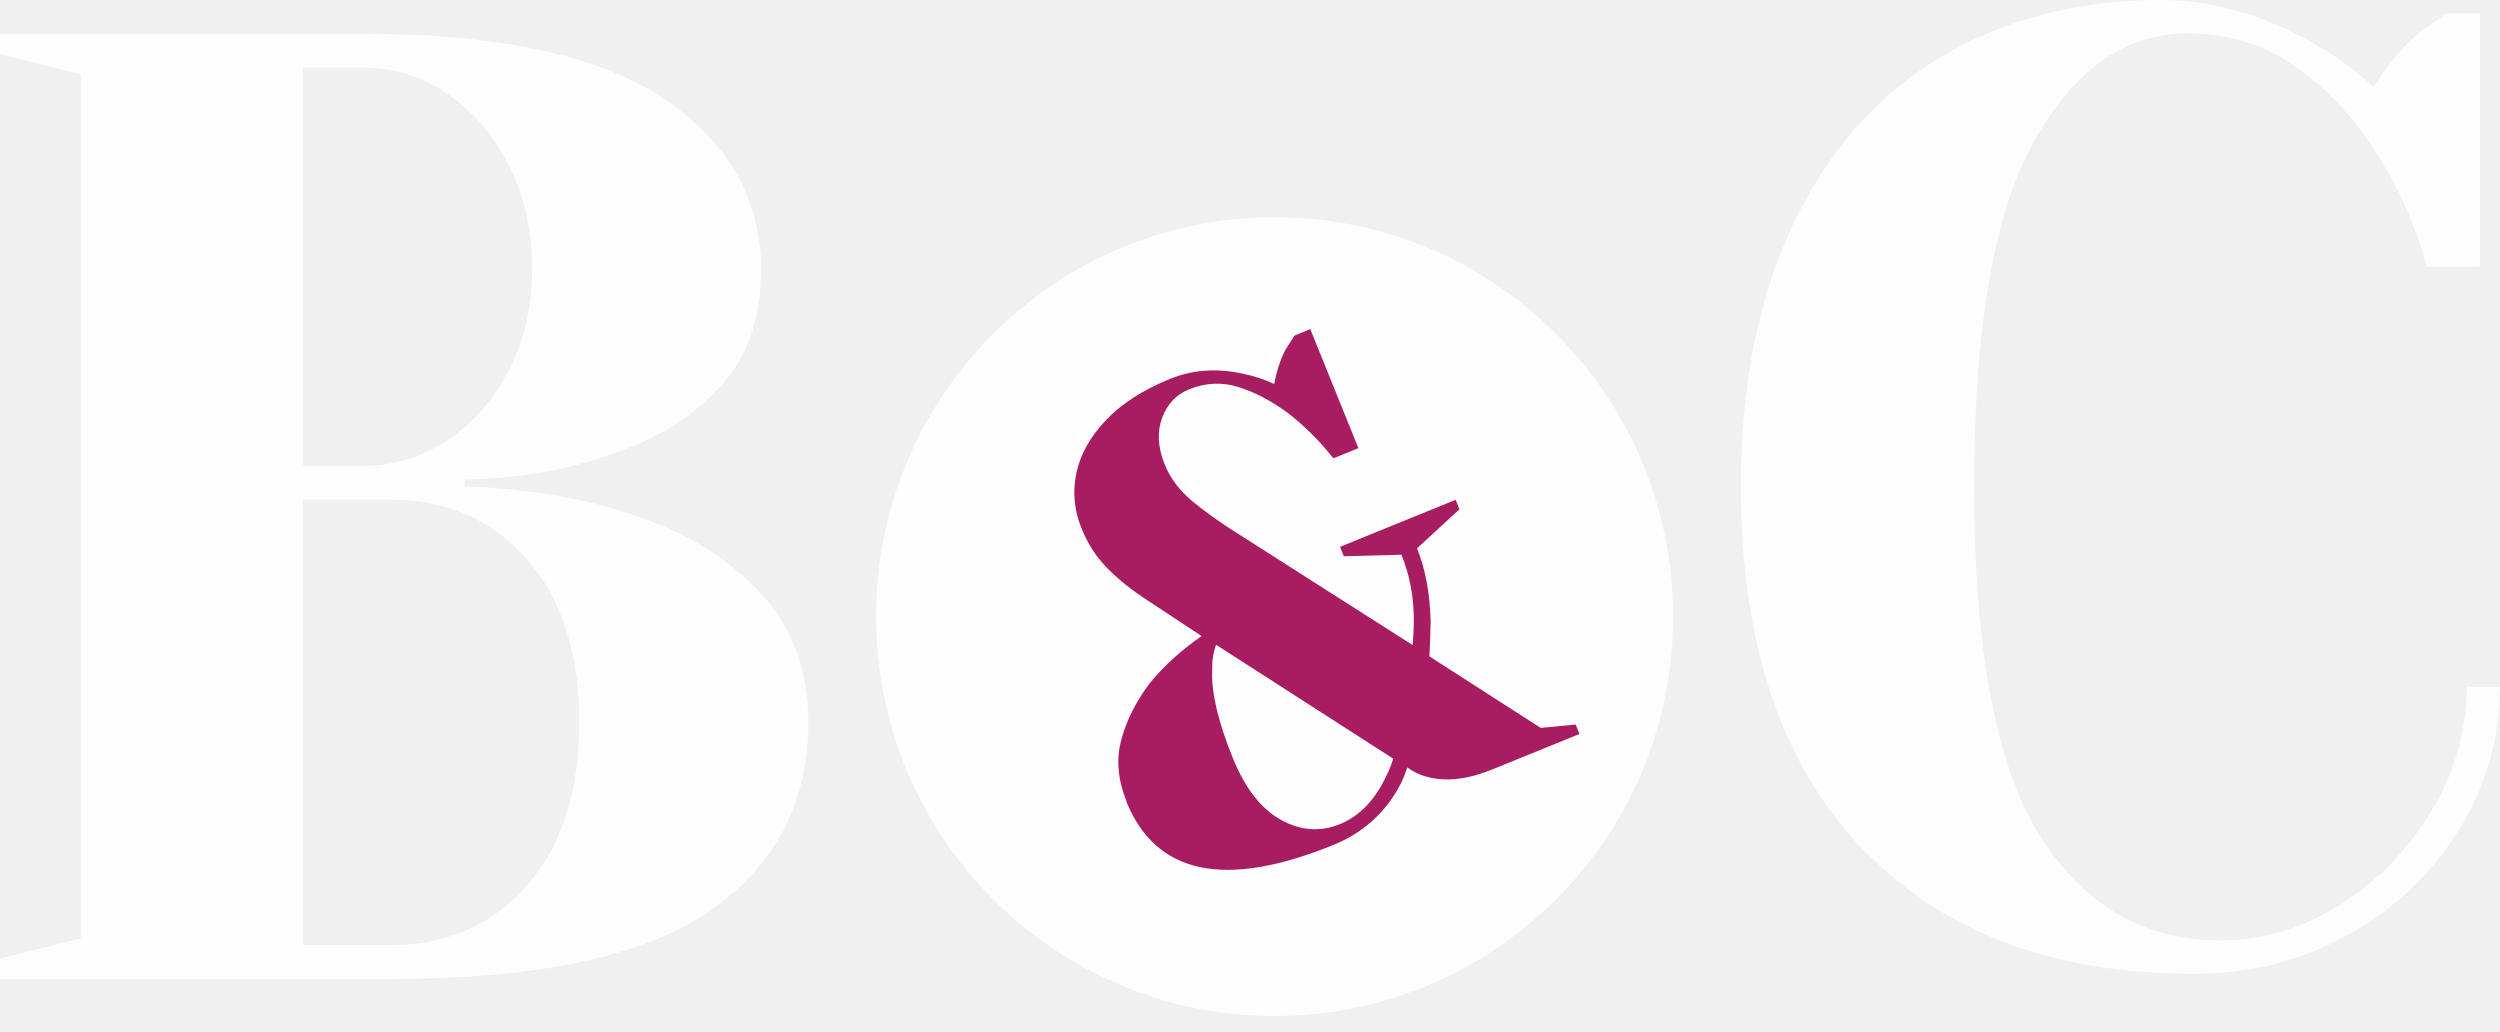
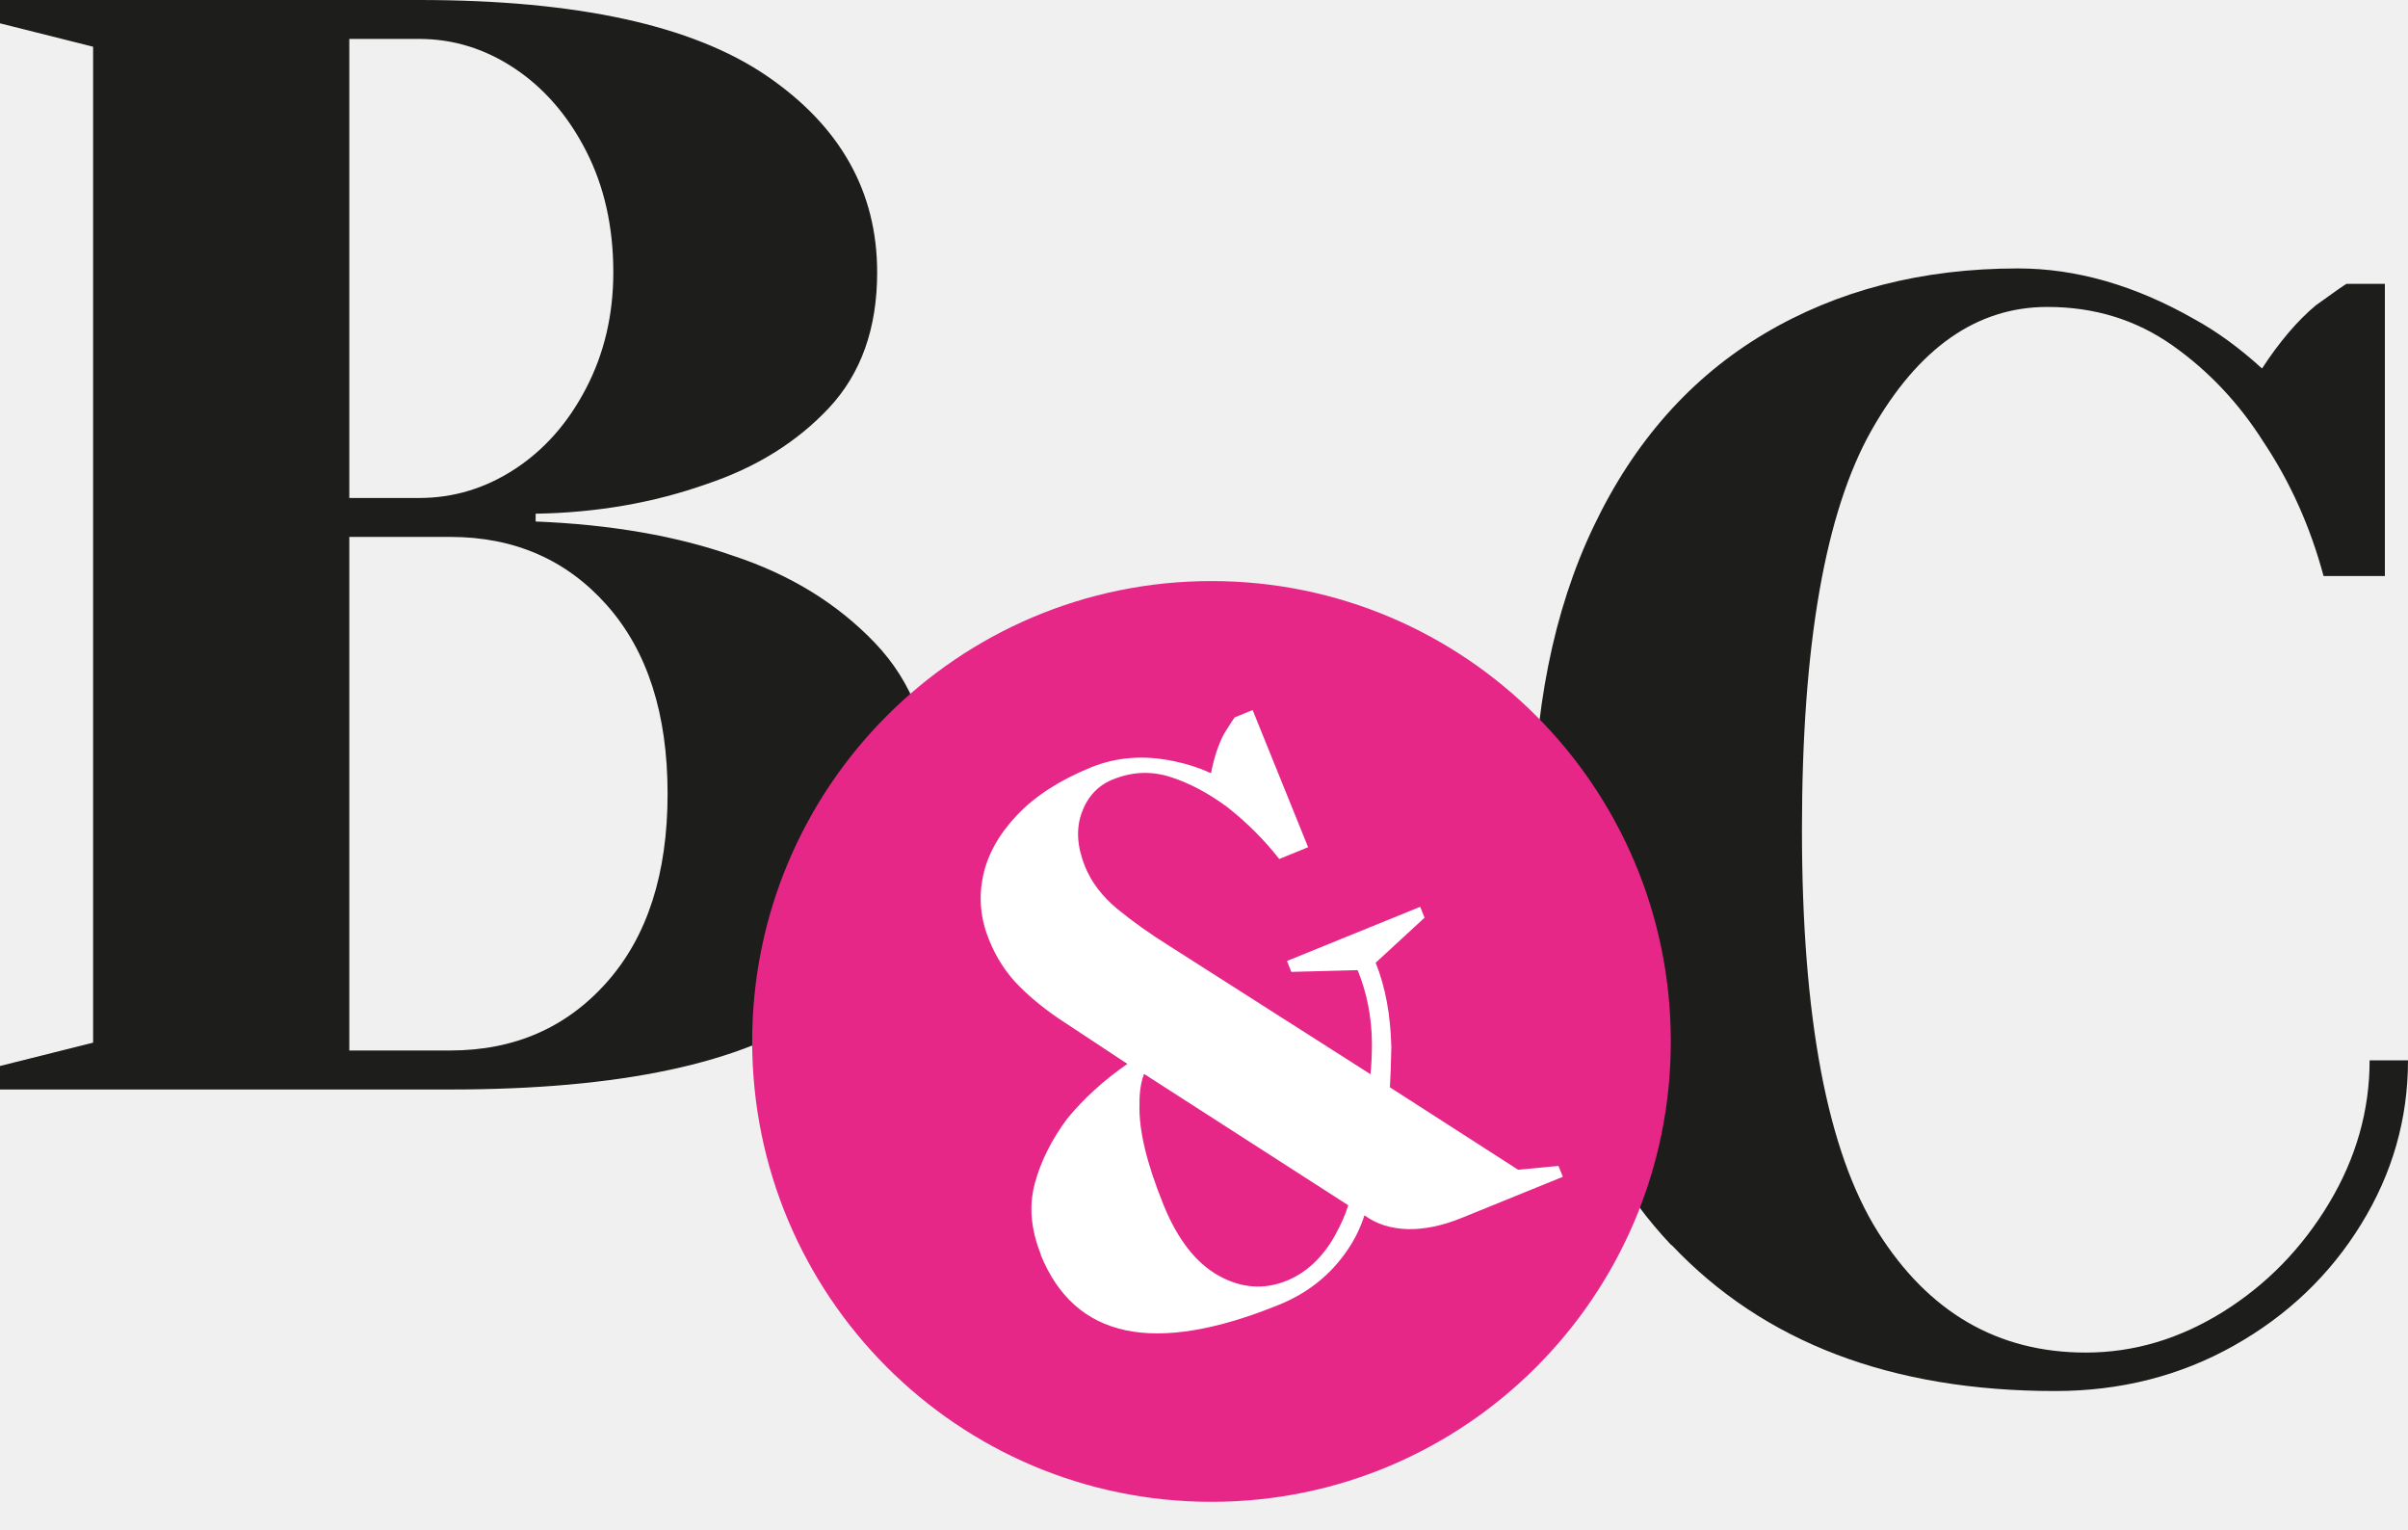
- <svg xmlns="http://www.w3.org/2000/svg" width="63" height="26" viewBox="0 0 63 26" fill="none">
-   <path d="M0 24.155L2.036 23.646V1.875L0 1.363V0.854H9.166C12.604 0.854 15.134 1.404 16.753 2.504C18.372 3.605 19.18 5.04 19.18 6.808C19.18 8.034 18.828 9.019 18.127 9.769C17.425 10.518 16.533 11.073 15.446 11.436C14.293 11.845 13.046 12.061 11.712 12.083V12.253C13.365 12.321 14.801 12.57 16.024 13.001C17.269 13.409 18.305 14.043 19.13 14.906C19.955 15.769 20.37 16.867 20.37 18.206C20.37 20.224 19.542 21.805 17.892 22.951C16.24 24.098 13.559 24.67 9.847 24.67H0V24.16V24.155ZM9.166 11.739C9.911 11.739 10.609 11.53 11.254 11.11C11.899 10.689 12.42 10.1 12.816 9.341C13.211 8.582 13.41 7.736 13.41 6.806C13.41 5.808 13.211 4.924 12.816 4.153C12.42 3.381 11.899 2.781 11.254 2.351C10.609 1.92 9.914 1.704 9.166 1.704H7.638V11.739H9.166ZM9.844 23.817C11.247 23.817 12.391 23.317 13.274 22.32C14.156 21.322 14.597 19.95 14.597 18.203C14.597 16.456 14.156 15.084 13.274 14.087C12.391 13.09 11.247 12.59 9.844 12.59H7.638V23.817H9.844Z" fill="#FDFDFD" />
-   <path d="M46.889 21.348C44.877 19.219 43.87 16.194 43.87 12.272C43.87 9.696 44.311 7.481 45.196 5.633C46.079 3.782 47.321 2.384 48.92 1.43C50.52 0.478 52.371 0 54.472 0C55.748 0 57.033 0.37 58.331 1.11C58.822 1.379 59.314 1.737 59.808 2.187C60.187 1.605 60.58 1.144 60.983 0.807C61.386 0.517 61.609 0.36 61.654 0.336H62.494V6.724H61.153C60.863 5.647 60.427 4.674 59.844 3.799C59.307 2.948 58.642 2.242 57.849 1.682C57.055 1.122 56.144 0.841 55.115 0.841C53.571 0.841 52.292 1.737 51.273 3.53C50.256 5.323 49.748 8.235 49.748 12.27C49.748 16.372 50.302 19.301 51.407 21.06C52.515 22.819 54.029 23.698 55.954 23.698C57.005 23.698 58.005 23.4 58.957 22.807C59.906 22.213 60.678 21.423 61.271 20.438C61.863 19.452 62.16 18.409 62.16 17.311H63C63 18.59 62.659 19.781 61.976 20.892C61.292 22.002 60.367 22.886 59.192 23.547C58.017 24.208 56.714 24.539 55.283 24.539C51.705 24.539 48.909 23.475 46.897 21.346L46.889 21.348Z" fill="#FDFDFD" />
-   <path d="M32.12 25.603C37.667 25.603 42.163 21.097 42.163 15.539C42.163 9.981 37.667 5.475 32.12 5.475C26.573 5.475 22.077 9.981 22.077 15.539C22.077 21.097 26.573 25.603 32.12 25.603Z" fill="#FDFDFD" />
-   <path d="M28.39 20.198C28.17 19.651 28.124 19.134 28.256 18.644C28.388 18.156 28.625 17.682 28.966 17.226C29.326 16.786 29.764 16.387 30.28 16.029L28.901 15.118C28.52 14.871 28.189 14.607 27.911 14.325C27.633 14.047 27.412 13.708 27.251 13.307C27.069 12.855 27.026 12.393 27.124 11.925C27.222 11.456 27.469 11.012 27.867 10.591C28.266 10.171 28.808 9.822 29.489 9.546C30.045 9.32 30.652 9.274 31.306 9.414C31.587 9.471 31.853 9.558 32.11 9.676C32.177 9.33 32.273 9.039 32.4 8.803C32.534 8.59 32.609 8.474 32.625 8.455L33.019 8.294L34.232 11.293L33.601 11.55C33.273 11.132 32.894 10.752 32.462 10.413C32.045 10.106 31.628 9.885 31.213 9.755C30.798 9.623 30.381 9.642 29.961 9.813C29.635 9.945 29.41 10.188 29.282 10.538C29.155 10.889 29.179 11.281 29.354 11.713C29.496 12.062 29.731 12.369 30.059 12.641C30.39 12.912 30.767 13.182 31.194 13.448L35.597 16.255C35.618 16.039 35.628 15.808 35.628 15.563C35.621 15.001 35.517 14.474 35.316 13.979L33.865 14.018L33.769 13.78L36.683 12.595L36.779 12.833L35.709 13.818C35.923 14.345 36.035 14.96 36.052 15.664C36.045 16.01 36.035 16.303 36.021 16.541L38.825 18.343L39.707 18.259L39.803 18.497L37.597 19.393C37.165 19.569 36.769 19.651 36.402 19.641C36.038 19.629 35.726 19.53 35.465 19.34C35.371 19.624 35.246 19.876 35.093 20.098C34.726 20.638 34.227 21.039 33.597 21.294C30.865 22.404 29.129 22.039 28.383 20.196L28.39 20.198ZM34.812 19.792C34.954 19.538 35.052 19.314 35.11 19.119L30.645 16.248C30.575 16.435 30.541 16.656 30.546 16.911C30.527 17.471 30.702 18.201 31.069 19.107C31.376 19.864 31.779 20.381 32.275 20.657C32.772 20.934 33.266 20.97 33.762 20.77C34.191 20.595 34.544 20.268 34.815 19.79L34.812 19.792Z" fill="#A81D62" />
+ <svg xmlns="http://www.w3.org/2000/svg" width="63" height="40" viewBox="0 0 63 40" fill="none">
+   <path d="M0 27.881L2.436 27.271V1.222L0 0.61V0H10.967C15.081 0 18.109 0.658 20.046 1.975C21.982 3.292 22.949 5.009 22.949 7.125C22.949 8.591 22.527 9.77 21.69 10.667C20.849 11.564 19.782 12.228 18.482 12.662C17.102 13.151 15.609 13.41 14.014 13.436V13.64C15.991 13.72 17.71 14.02 19.173 14.534C20.662 15.023 21.902 15.782 22.889 16.814C23.876 17.846 24.372 19.16 24.372 20.762C24.372 23.177 23.383 25.069 21.408 26.441C19.431 27.812 16.224 28.496 11.782 28.496H0V27.887V27.881ZM10.967 13.025C11.859 13.025 12.694 12.775 13.466 12.271C14.238 11.768 14.861 11.064 15.334 10.155C15.807 9.247 16.046 8.235 16.046 7.122C16.046 5.929 15.807 4.871 15.334 3.948C14.861 3.025 14.238 2.306 13.466 1.791C12.694 1.277 11.862 1.018 10.967 1.018H9.139V13.025H10.967ZM11.779 27.476C13.457 27.476 14.826 26.878 15.882 25.684C16.938 24.491 17.466 22.849 17.466 20.759C17.466 18.669 16.938 17.027 15.882 15.834C14.826 14.641 13.457 14.043 11.779 14.043H9.139V27.476H11.779Z" fill="#1D1D1B" />
+   <path d="M43.724 32.565C41.316 30.017 40.111 26.397 40.111 21.705C40.111 18.623 40.639 15.972 41.698 13.761C42.754 11.547 44.24 9.873 46.154 8.732C48.068 7.593 50.283 7.021 52.797 7.021C54.323 7.021 55.861 7.464 57.414 8.35C58.002 8.672 58.59 9.1 59.181 9.638C59.635 8.942 60.105 8.39 60.587 7.987C61.069 7.639 61.336 7.453 61.391 7.424H62.395V15.066H60.791C60.444 13.778 59.922 12.614 59.224 11.567C58.581 10.549 57.787 9.704 56.837 9.034C55.887 8.364 54.797 8.028 53.566 8.028C51.718 8.028 50.189 9.1 48.969 11.245C47.752 13.39 47.144 16.875 47.144 21.702C47.144 26.61 47.807 30.115 49.13 32.22C50.455 34.324 52.266 35.377 54.57 35.377C55.827 35.377 57.023 35.02 58.163 34.31C59.299 33.6 60.223 32.654 60.931 31.475C61.64 30.296 61.996 29.048 61.996 27.734H63C63 29.264 62.593 30.69 61.775 32.018C60.957 33.347 59.85 34.405 58.444 35.196C57.038 35.986 55.48 36.383 53.767 36.383C49.486 36.383 46.14 35.109 43.733 32.562L43.724 32.565Z" fill="#1D1D1B" />
+   <path d="M31.696 39.281C38.332 39.281 43.713 33.89 43.713 27.24C43.713 20.59 38.332 15.198 31.696 15.198C25.059 15.198 19.679 20.59 19.679 27.24C19.679 33.89 25.059 39.281 31.696 39.281Z" fill="#E72787" />
+   <path d="M27.234 32.815C26.97 32.159 26.915 31.541 27.073 30.955C27.231 30.371 27.515 29.805 27.922 29.258C28.353 28.732 28.878 28.255 29.495 27.826L27.845 26.737C27.389 26.441 26.993 26.124 26.66 25.788C26.327 25.454 26.063 25.049 25.871 24.569C25.653 24.028 25.601 23.476 25.719 22.916C25.836 22.355 26.132 21.823 26.608 21.32C27.084 20.817 27.733 20.4 28.548 20.069C29.214 19.799 29.939 19.744 30.723 19.911C31.059 19.98 31.377 20.083 31.684 20.224C31.764 19.81 31.879 19.462 32.031 19.181C32.192 18.925 32.281 18.787 32.301 18.764L32.772 18.571L34.224 22.159L33.469 22.467C33.076 21.967 32.622 21.512 32.106 21.107C31.607 20.739 31.107 20.474 30.611 20.319C30.114 20.161 29.615 20.184 29.113 20.388C28.723 20.546 28.453 20.837 28.301 21.256C28.149 21.676 28.178 22.145 28.387 22.663C28.556 23.079 28.838 23.447 29.231 23.772C29.627 24.097 30.077 24.419 30.588 24.738L35.856 28.097C35.882 27.838 35.894 27.562 35.894 27.269C35.885 26.596 35.761 25.966 35.52 25.374L33.785 25.42L33.67 25.135L37.156 23.718L37.271 24.002L35.991 25.181C36.246 25.811 36.381 26.547 36.401 27.389C36.393 27.803 36.381 28.154 36.364 28.439L39.718 30.595L40.774 30.495L40.889 30.779L38.249 31.852C37.733 32.062 37.259 32.159 36.82 32.148C36.384 32.133 36.011 32.016 35.698 31.788C35.587 32.128 35.437 32.43 35.254 32.694C34.815 33.341 34.218 33.821 33.463 34.126C30.195 35.454 28.117 35.017 27.225 32.812L27.234 32.815ZM34.918 32.329C35.087 32.024 35.205 31.757 35.274 31.524L29.931 28.088C29.848 28.312 29.808 28.577 29.813 28.882C29.79 29.552 30 30.426 30.439 31.509C30.806 32.415 31.288 33.033 31.882 33.364C32.476 33.695 33.067 33.738 33.661 33.499C34.175 33.289 34.596 32.898 34.921 32.326L34.918 32.329Z" fill="white" />
</svg>
